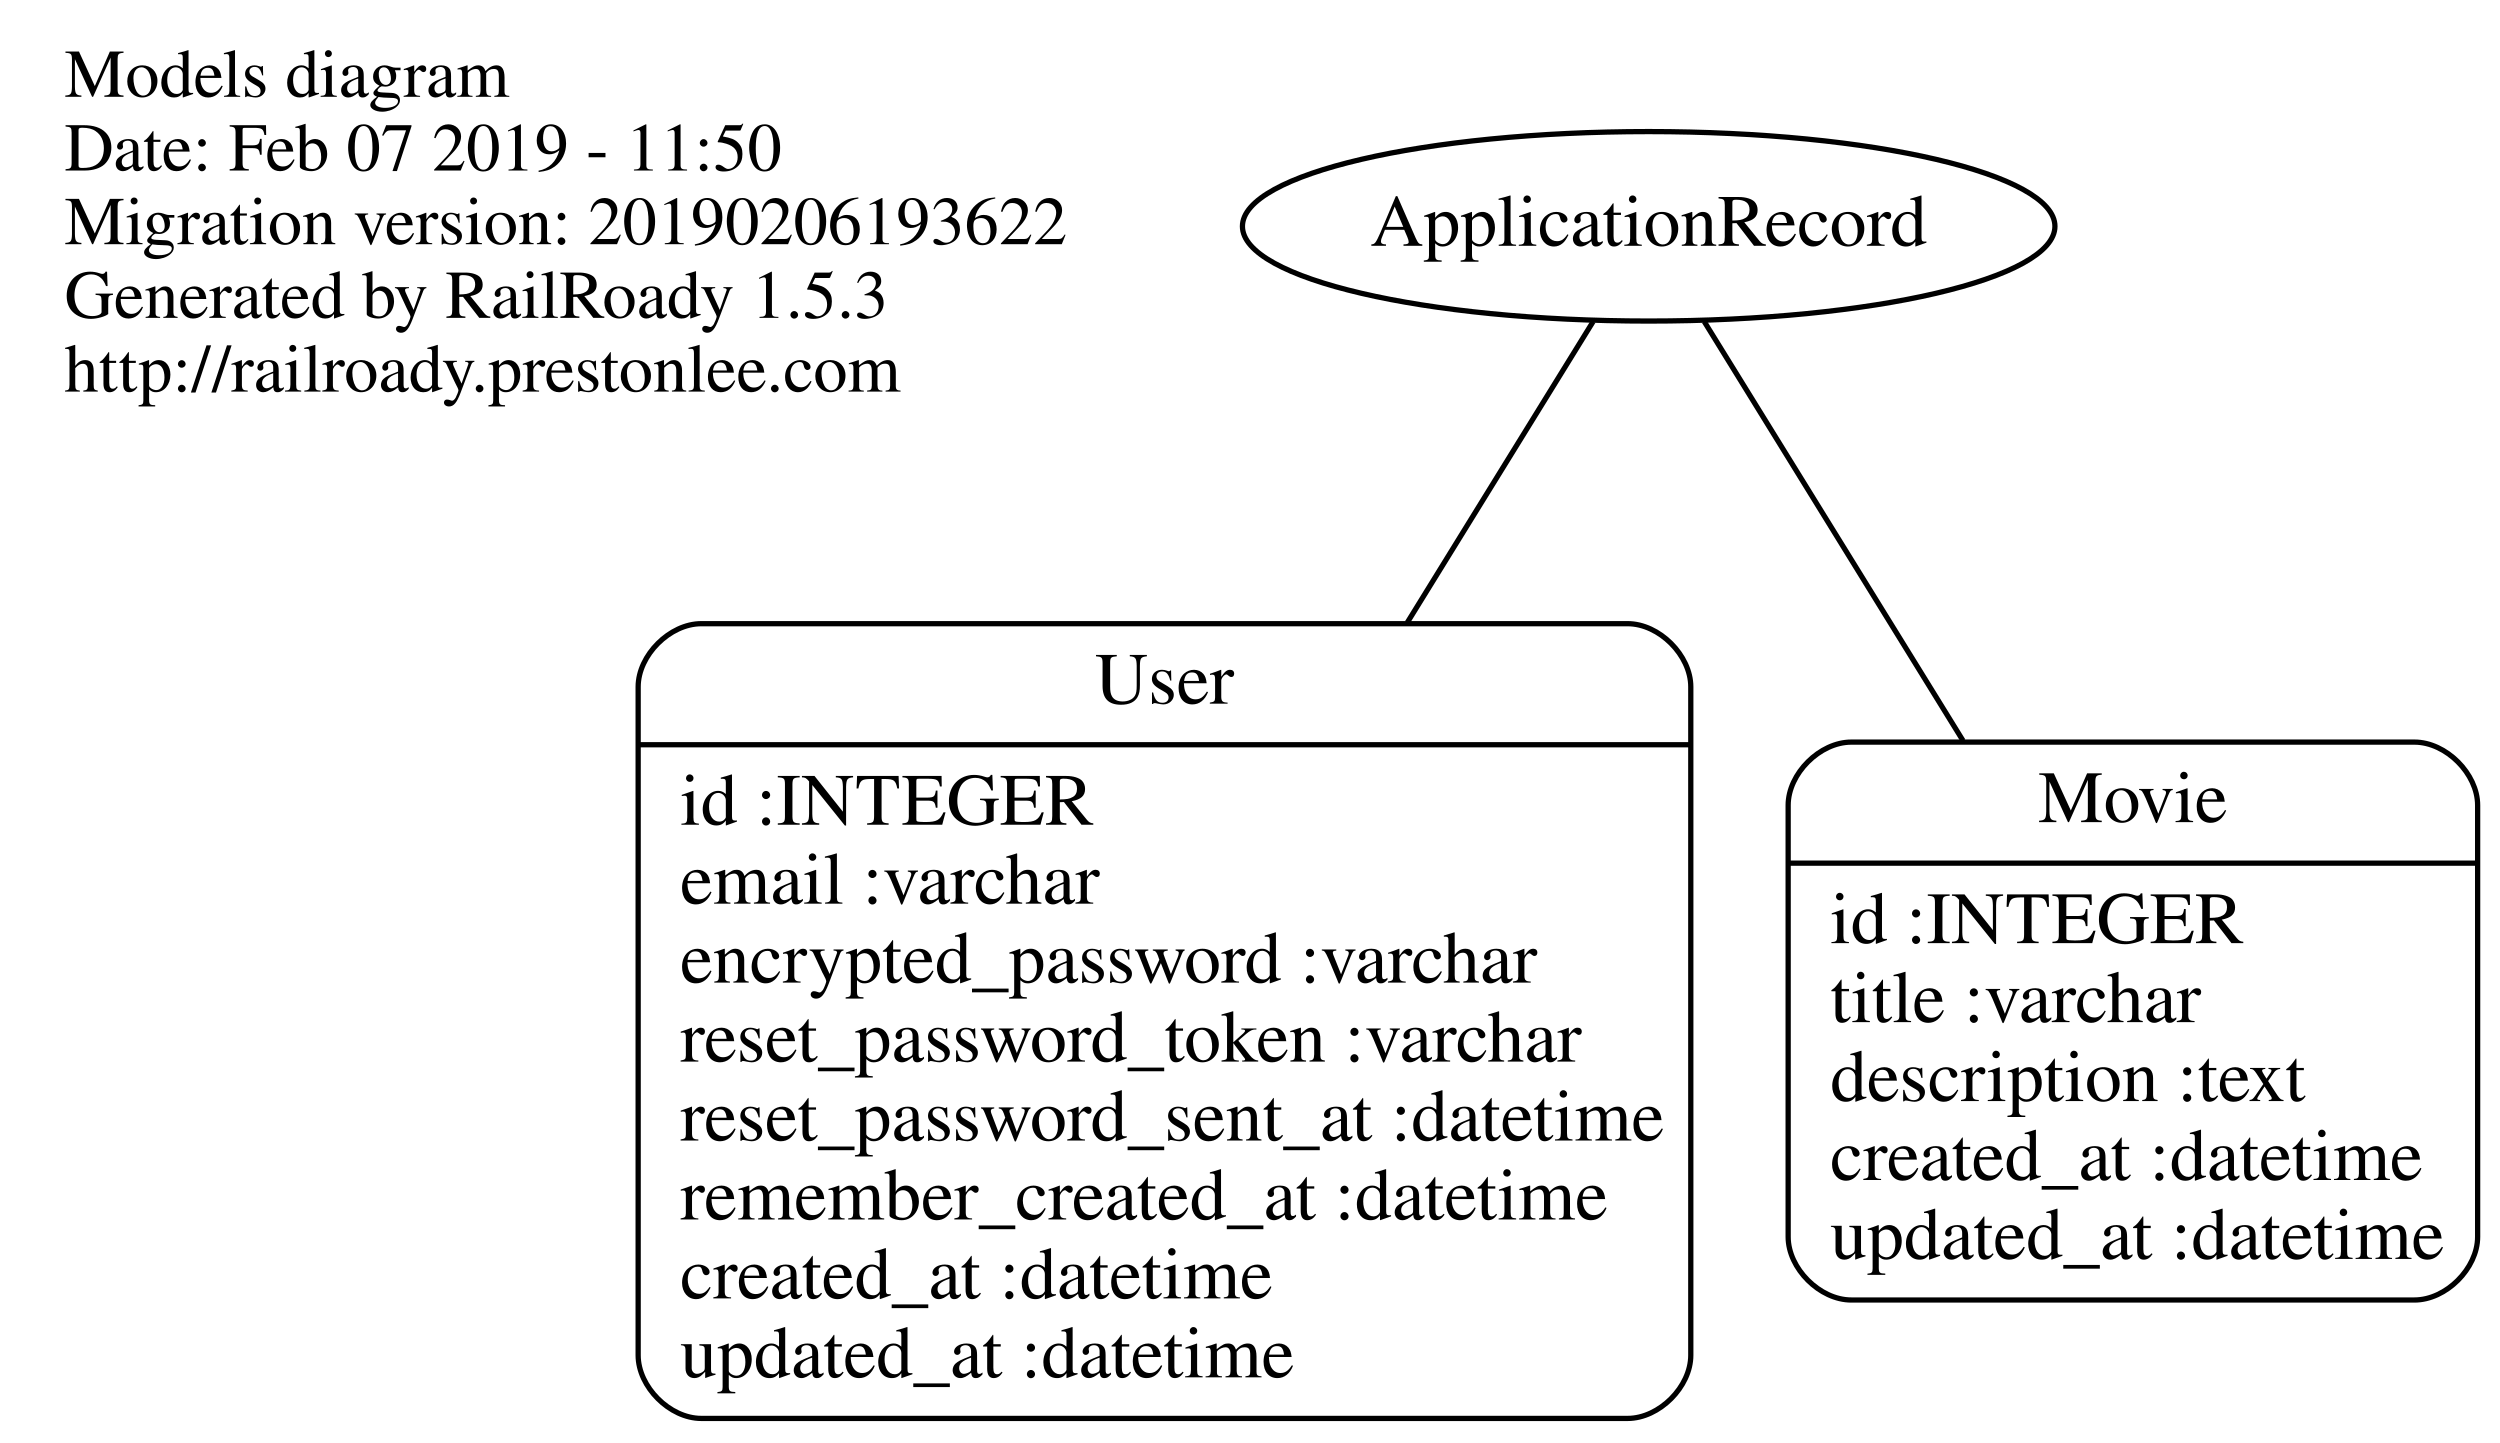
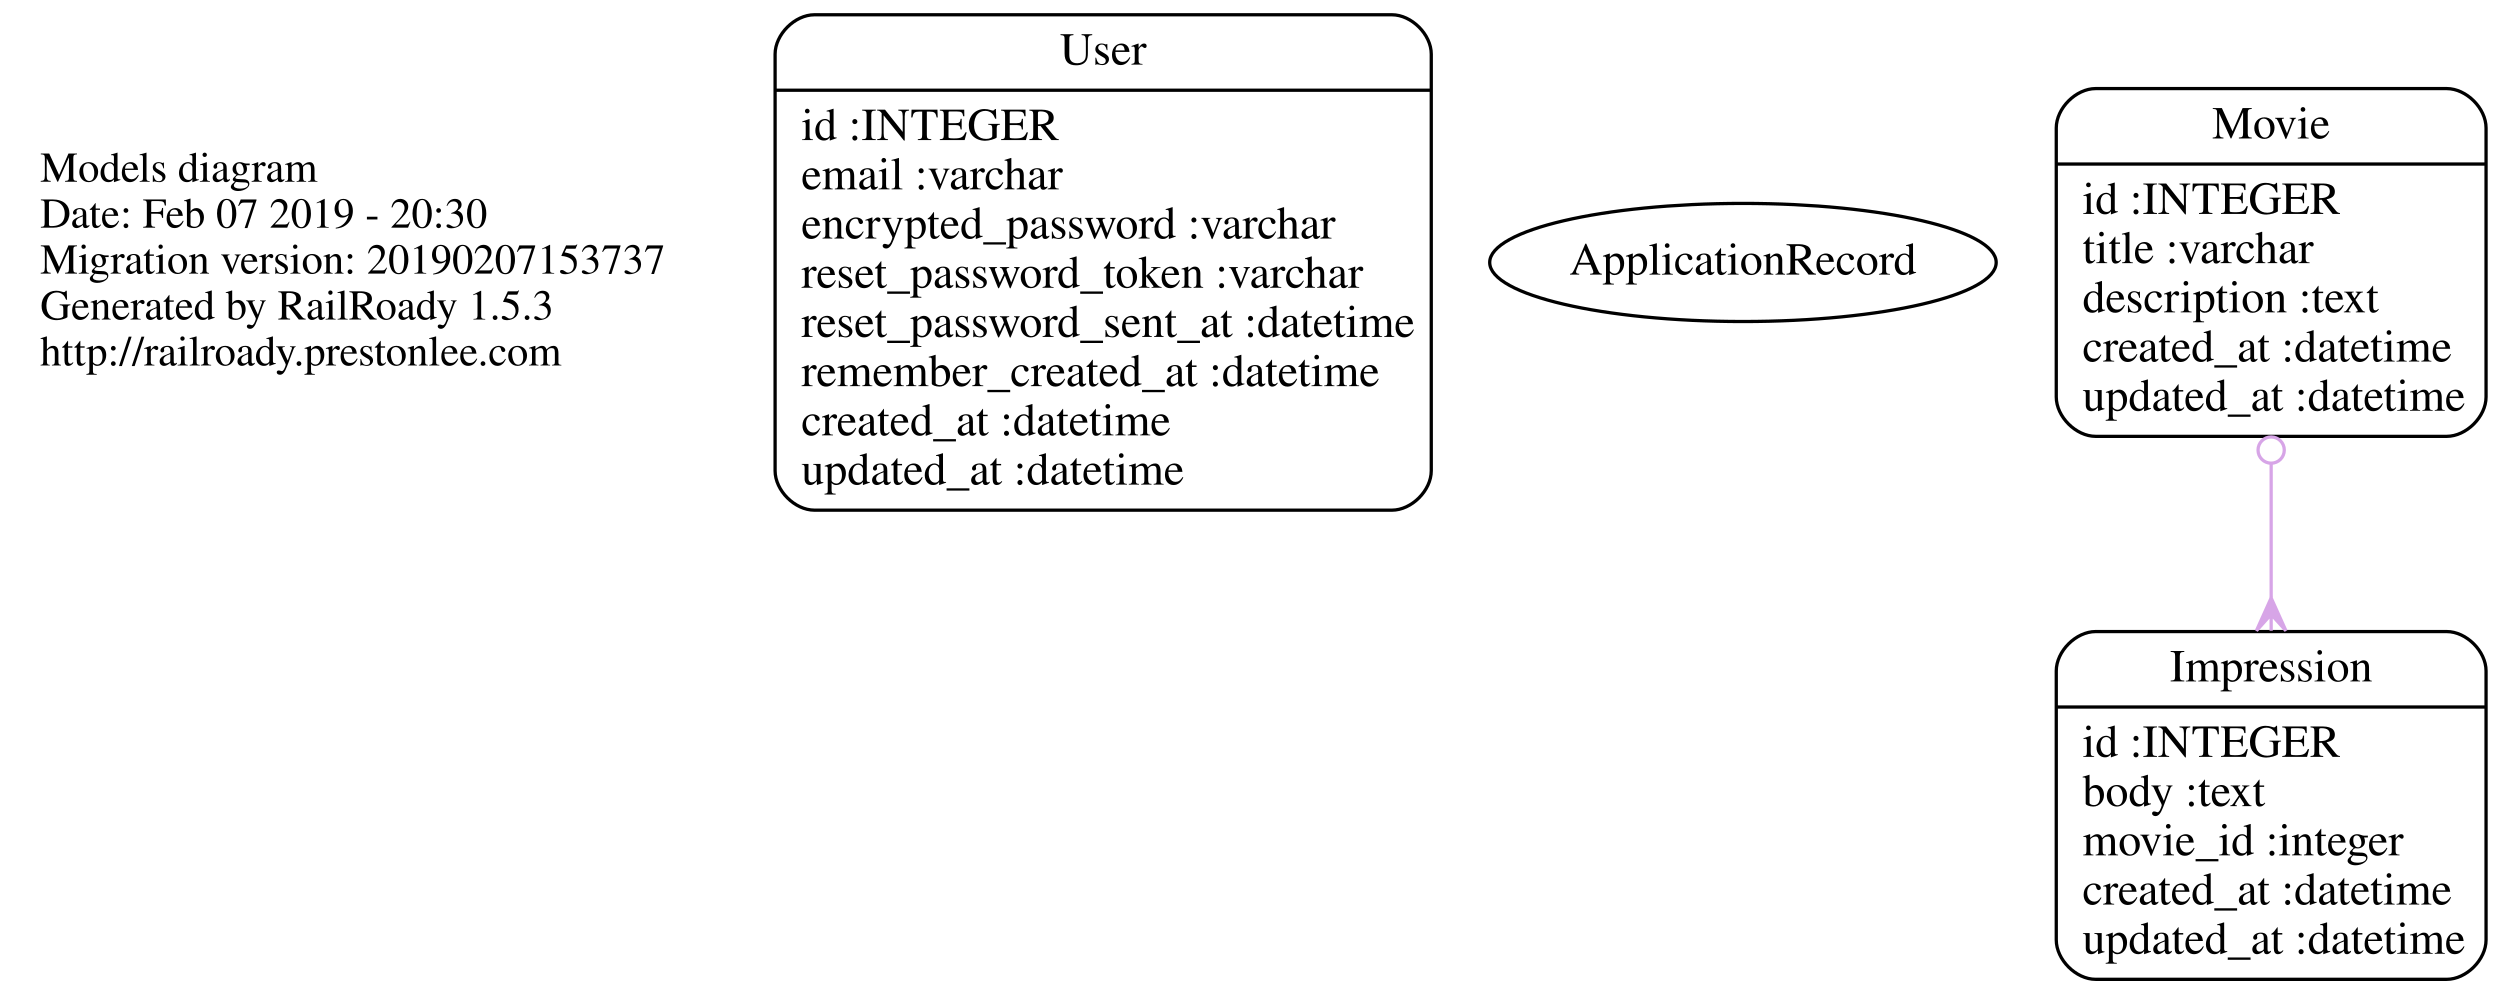
- <svg xmlns="http://www.w3.org/2000/svg" width="475pt" height="274pt" viewBox="0.00 0.00 474.50 274.00">
-   <g id="graph0" class="graph" transform="scale(1 1) rotate(0) translate(4 270)">
-     <polygon fill="none" stroke="none" points="-4,4 -4,-270 470.5,-270 470.5,4 -4,4" />
+ <svg xmlns="http://www.w3.org/2000/svg" width="762pt" height="303pt" viewBox="0.00 0.00 761.50 303.00">
+   <g id="graph0" class="graph" transform="scale(1 1) rotate(0) translate(4 299)">
+     <polygon fill="none" stroke="none" points="-4,4 -4,-299 757.5,-299 757.5,4 -4,4" />
    <g id="node1" class="node">
-       <text text-anchor="start" x="8" y="-251.6" font-family="Times,serif" font-size="13.00">Models diagram</text>
-       <text text-anchor="start" x="8" y="-237.6" font-family="Times,serif" font-size="13.00">Date: Feb 07 2019 - 11:50</text>
-       <text text-anchor="start" x="8" y="-223.6" font-family="Times,serif" font-size="13.00">Migration version: 20190206193622</text>
-       <text text-anchor="start" x="8" y="-209.6" font-family="Times,serif" font-size="13.00">Generated by RailRoady 1.5.3</text>
-       <text text-anchor="start" x="8" y="-195.6" font-family="Times,serif" font-size="13.00">http://railroady.prestonlee.com</text>
+       <text text-anchor="start" x="8" y="-243.6" font-family="Times,serif" font-size="13.00">Models diagram</text>
+       <text text-anchor="start" x="8" y="-229.6" font-family="Times,serif" font-size="13.00">Date: Feb 07 2019 - 20:30</text>
+       <text text-anchor="start" x="8" y="-215.6" font-family="Times,serif" font-size="13.00">Migration version: 20190207153737</text>
+       <text text-anchor="start" x="8" y="-201.6" font-family="Times,serif" font-size="13.00">Generated by RailRoady 1.5.3</text>
+       <text text-anchor="start" x="8" y="-187.6" font-family="Times,serif" font-size="13.00">http://railroady.prestonlee.com</text>
    </g>
    <g id="node2" class="node">
-       <path fill="none" stroke="black" d="M129,-0.5C129,-0.5 305,-0.5 305,-0.5 311,-0.5 317,-6.5 317,-12.5 317,-12.5 317,-139.5 317,-139.5 317,-145.5 311,-151.5 305,-151.5 305,-151.5 129,-151.5 129,-151.5 123,-151.5 117,-145.5 117,-139.5 117,-139.5 117,-12.5 117,-12.5 117,-6.5 123,-0.5 129,-0.5" />
-       <text text-anchor="middle" x="217" y="-136.3" font-family="Times,serif" font-size="14.00">User</text>
-       <polyline fill="none" stroke="black" points="117,-128.5 317,-128.5 " />
-       <text text-anchor="start" x="125" y="-113.3" font-family="Times,serif" font-size="14.00">id :INTEGER</text>
-       <text text-anchor="start" x="125" y="-98.3" font-family="Times,serif" font-size="14.00">email :varchar</text>
-       <text text-anchor="start" x="125" y="-83.3" font-family="Times,serif" font-size="14.00">encrypted_password :varchar</text>
-       <text text-anchor="start" x="125" y="-68.3" font-family="Times,serif" font-size="14.00">reset_password_token :varchar</text>
-       <text text-anchor="start" x="125" y="-53.3" font-family="Times,serif" font-size="14.00">reset_password_sent_at :datetime</text>
-       <text text-anchor="start" x="125" y="-38.3" font-family="Times,serif" font-size="14.00">remember_created_at :datetime</text>
-       <text text-anchor="start" x="125" y="-23.3" font-family="Times,serif" font-size="14.00">created_at :datetime</text>
-       <text text-anchor="start" x="125" y="-8.3" font-family="Times,serif" font-size="14.00">updated_at :datetime</text>
+       <path fill="none" stroke="black" d="M244,-143.5C244,-143.5 420,-143.5 420,-143.5 426,-143.5 432,-149.5 432,-155.5 432,-155.5 432,-282.5 432,-282.5 432,-288.5 426,-294.5 420,-294.5 420,-294.5 244,-294.5 244,-294.5 238,-294.5 232,-288.5 232,-282.5 232,-282.5 232,-155.5 232,-155.5 232,-149.5 238,-143.5 244,-143.5" />
+       <text text-anchor="middle" x="332" y="-279.3" font-family="Times,serif" font-size="14.00">User</text>
+       <polyline fill="none" stroke="black" points="232,-271.5 432,-271.5 " />
+       <text text-anchor="start" x="240" y="-256.3" font-family="Times,serif" font-size="14.00">id :INTEGER</text>
+       <text text-anchor="start" x="240" y="-241.3" font-family="Times,serif" font-size="14.00">email :varchar</text>
+       <text text-anchor="start" x="240" y="-226.3" font-family="Times,serif" font-size="14.00">encrypted_password :varchar</text>
+       <text text-anchor="start" x="240" y="-211.3" font-family="Times,serif" font-size="14.00">reset_password_token :varchar</text>
+       <text text-anchor="start" x="240" y="-196.3" font-family="Times,serif" font-size="14.00">reset_password_sent_at :datetime</text>
+       <text text-anchor="start" x="240" y="-181.3" font-family="Times,serif" font-size="14.00">remember_created_at :datetime</text>
+       <text text-anchor="start" x="240" y="-166.3" font-family="Times,serif" font-size="14.00">created_at :datetime</text>
+       <text text-anchor="start" x="240" y="-151.3" font-family="Times,serif" font-size="14.00">updated_at :datetime</text>
    </g>
    <g id="node3" class="node">
-       <ellipse fill="none" stroke="black" cx="309" cy="-227" rx="77.187" ry="18" />
-       <text text-anchor="middle" x="309" y="-223.3" font-family="Times,serif" font-size="14.00">ApplicationRecord</text>
+       <ellipse fill="none" stroke="black" cx="527" cy="-219" rx="77.187" ry="18" />
+       <text text-anchor="middle" x="527" y="-215.3" font-family="Times,serif" font-size="14.00">ApplicationRecord</text>
+     </g>
+     <g id="node4" class="node">
+       <path fill="none" stroke="black" d="M634.5,-166C634.5,-166 741.5,-166 741.5,-166 747.5,-166 753.5,-172 753.5,-178 753.5,-178 753.5,-260 753.5,-260 753.5,-266 747.5,-272 741.5,-272 741.5,-272 634.5,-272 634.5,-272 628.5,-272 622.5,-266 622.5,-260 622.5,-260 622.5,-178 622.5,-178 622.5,-172 628.5,-166 634.5,-166" />
+       <text text-anchor="middle" x="688" y="-256.8" font-family="Times,serif" font-size="14.00">Movie</text>
+       <polyline fill="none" stroke="black" points="622.5,-249 753.5,-249 " />
+       <text text-anchor="start" x="630.5" y="-233.8" font-family="Times,serif" font-size="14.00">id :INTEGER</text>
+       <text text-anchor="start" x="630.5" y="-218.8" font-family="Times,serif" font-size="14.00">title :varchar</text>
+       <text text-anchor="start" x="630.5" y="-203.8" font-family="Times,serif" font-size="14.00">description :text</text>
+       <text text-anchor="start" x="630.5" y="-188.8" font-family="Times,serif" font-size="14.00">created_at :datetime</text>
+       <text text-anchor="start" x="630.5" y="-173.8" font-family="Times,serif" font-size="14.00">updated_at :datetime</text>
+     </g>
+     <g id="node5" class="node">
+       <path fill="none" stroke="black" d="M634.5,-0.5C634.5,-0.5 741.5,-0.5 741.5,-0.5 747.5,-0.5 753.5,-6.5 753.5,-12.5 753.5,-12.5 753.5,-94.5 753.5,-94.5 753.5,-100.5 747.5,-106.5 741.5,-106.5 741.5,-106.5 634.5,-106.5 634.5,-106.5 628.5,-106.5 622.5,-100.5 622.5,-94.5 622.5,-94.5 622.5,-12.5 622.5,-12.5 622.5,-6.5 628.5,-0.5 634.5,-0.5" />
+       <text text-anchor="middle" x="688" y="-91.3" font-family="Times,serif" font-size="14.00">Impression</text>
+       <polyline fill="none" stroke="black" points="622.5,-83.5 753.5,-83.5 " />
+       <text text-anchor="start" x="630.5" y="-68.3" font-family="Times,serif" font-size="14.00">id :INTEGER</text>
+       <text text-anchor="start" x="630.5" y="-53.3" font-family="Times,serif" font-size="14.00">body :text</text>
+       <text text-anchor="start" x="630.5" y="-38.3" font-family="Times,serif" font-size="14.00">movie_id :integer</text>
+       <text text-anchor="start" x="630.5" y="-23.3" font-family="Times,serif" font-size="14.00">created_at :datetime</text>
+       <text text-anchor="start" x="630.5" y="-8.3" font-family="Times,serif" font-size="14.00">updated_at :datetime</text>
    </g>
    <g id="edge1" class="edge">
-       <path fill="none" stroke="black" d="M298.446,-208.908C289.62,-194.613 276.377,-173.165 263.12,-151.694" />
-     </g>
-     <g id="node4" class="node">
-       <path fill="none" stroke="black" d="M347.5,-23C347.5,-23 454.5,-23 454.5,-23 460.5,-23 466.5,-29 466.5,-35 466.5,-35 466.5,-117 466.5,-117 466.5,-123 460.5,-129 454.5,-129 454.5,-129 347.5,-129 347.5,-129 341.5,-129 335.5,-123 335.5,-117 335.5,-117 335.5,-35 335.5,-35 335.5,-29 341.5,-23 347.5,-23" />
-       <text text-anchor="middle" x="401" y="-113.8" font-family="Times,serif" font-size="14.00">Movie</text>
-       <polyline fill="none" stroke="black" points="335.5,-106 466.5,-106 " />
-       <text text-anchor="start" x="343.5" y="-90.8" font-family="Times,serif" font-size="14.00">id :INTEGER</text>
-       <text text-anchor="start" x="343.5" y="-75.8" font-family="Times,serif" font-size="14.00">title :varchar</text>
-       <text text-anchor="start" x="343.5" y="-60.8" font-family="Times,serif" font-size="14.00">description :text</text>
-       <text text-anchor="start" x="343.5" y="-45.8" font-family="Times,serif" font-size="14.00">created_at :datetime</text>
-       <text text-anchor="start" x="343.5" y="-30.8" font-family="Times,serif" font-size="14.00">updated_at :datetime</text>
-     </g>
-     <g id="edge2" class="edge">
-       <path fill="none" stroke="black" d="M319.554,-208.908C331.495,-189.568 351.522,-157.133 368.728,-129.267" />
+       <path fill="none" stroke="#d7a5e7" d="M688,-157.723C688,-144.393 688,-130.242 688,-116.832" />
+       <ellipse fill="none" stroke="#d7a5e7" cx="688" cy="-161.818" rx="4" ry="4" />
+       <polygon fill="#d7a5e7" stroke="#d7a5e7" points="688,-116.747 692.5,-106.747 688,-111.747 688,-106.747 688,-106.747 688,-106.747 688,-111.747 683.5,-106.747 688,-116.747 688,-116.747" />
    </g>
  </g>
</svg>
